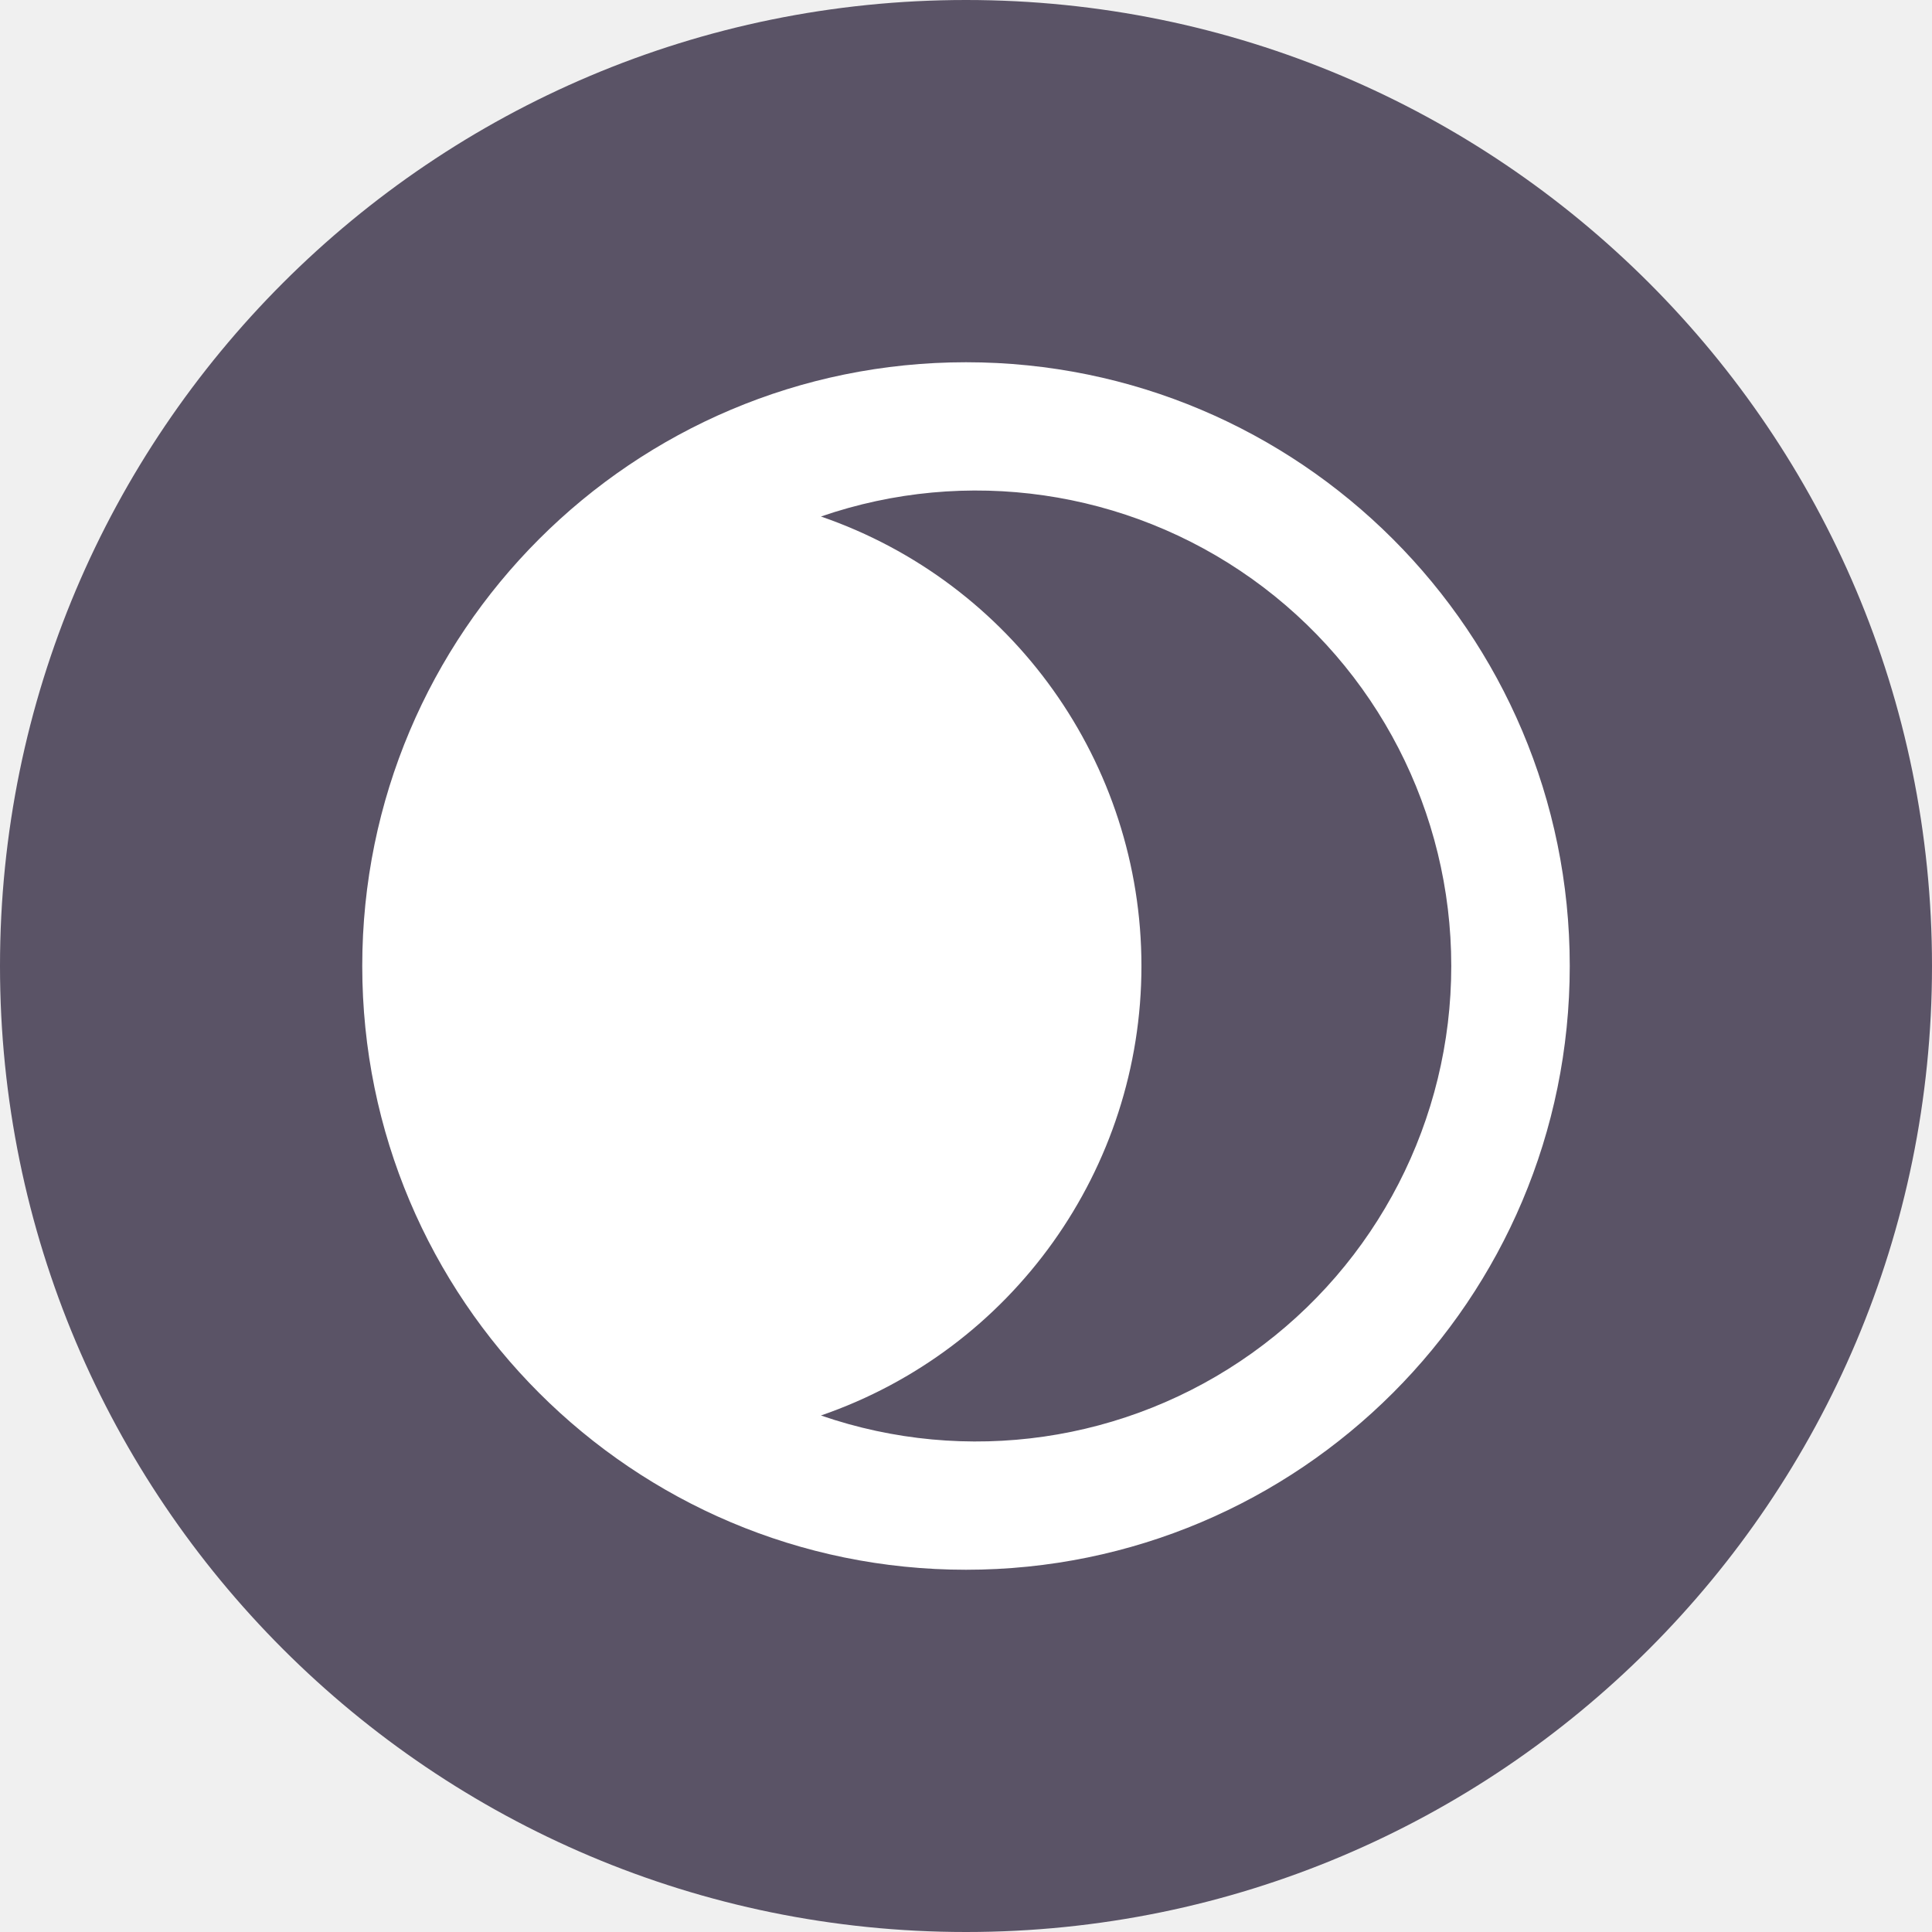
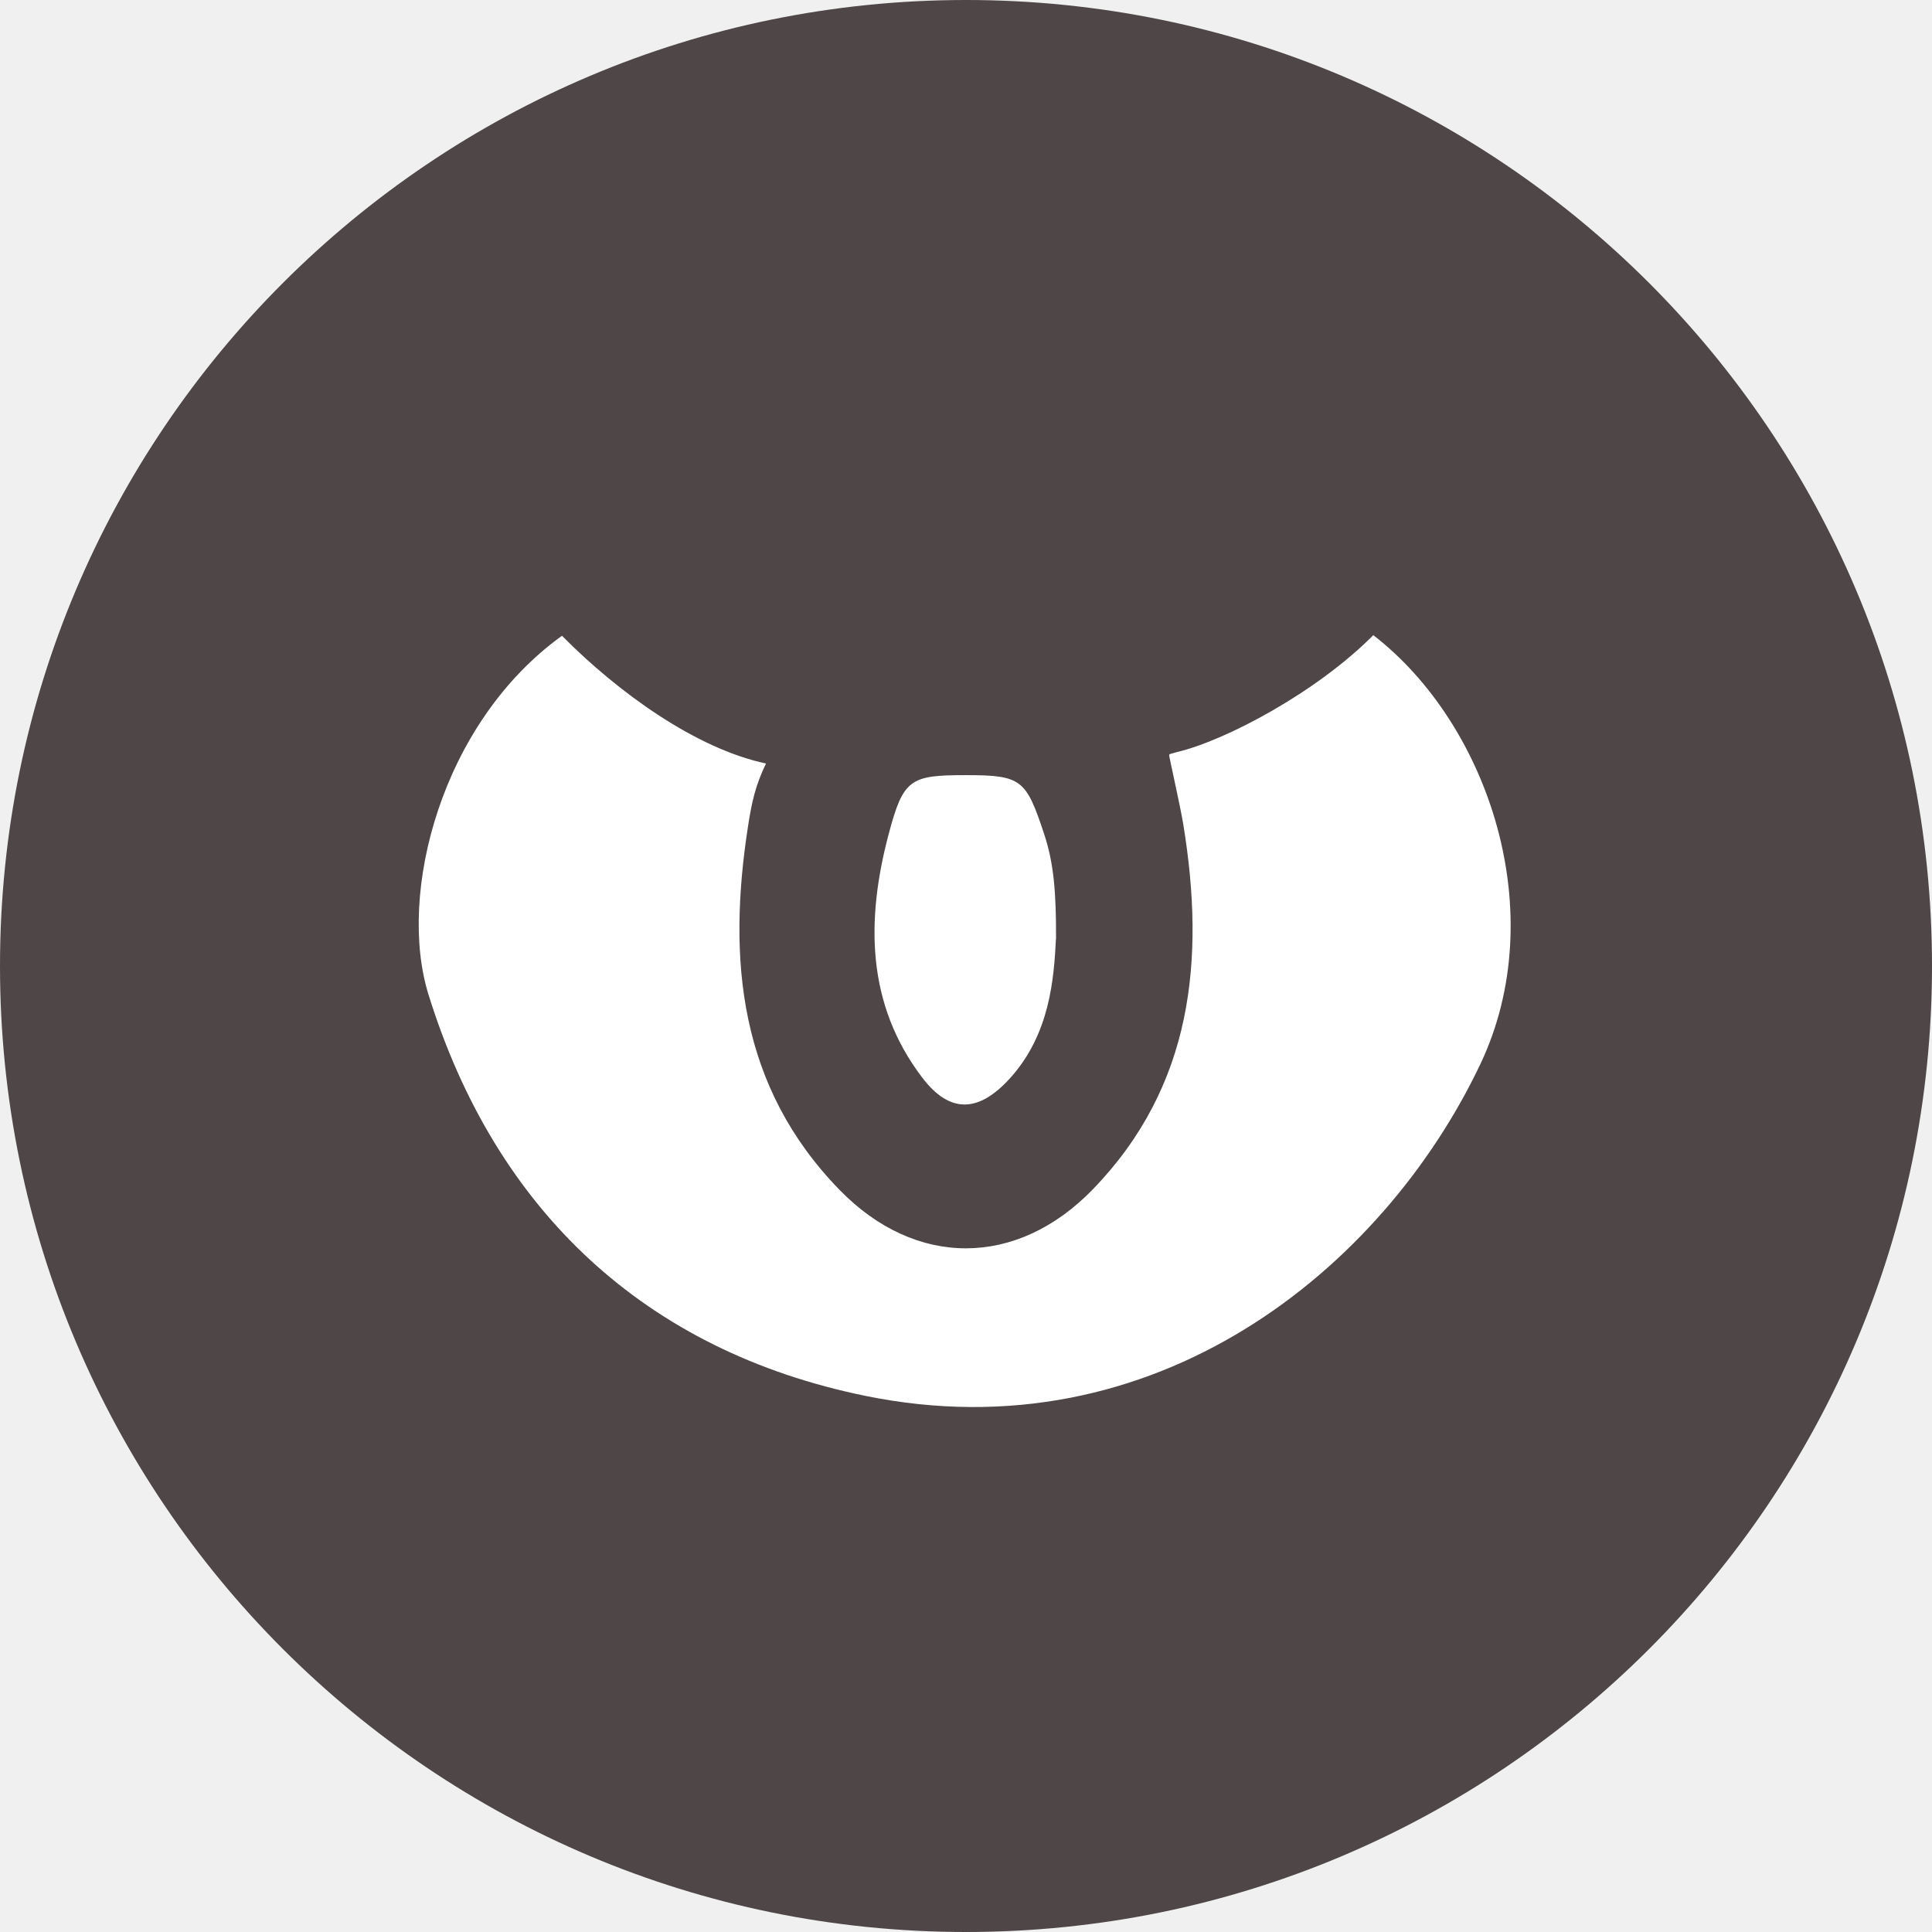
- <svg xmlns="http://www.w3.org/2000/svg" viewBox="0 0 128 128">
+ <svg xmlns="http://www.w3.org/2000/svg" id="Layer_1" data-name="Layer 1" viewBox="0 0 256 256">
  <defs>
-     <style>.cls-1{fill:#5a5366;}.cls-2{fill:#fff;}</style>
+     <style>
+       .cls-1 {
+         fill: #fff;
+       }
+ 
+       .cls-2 {
+         fill: #4f4747;
+       }
+     </style>
  </defs>
-   <g id="dark">
-     <circle class="cls-1" cx="64" cy="64" r="64" />
-     <path class="cls-2" d="M96.15,64A31.49,31.49,0,0,1,54.39,93.78a31.5,31.5,0,0,0,0-59.56A31.49,31.49,0,0,1,96.15,64ZM64,24a40,40,0,1,0,40,40A40,40,0,0,0,64,24Z" />
-   </g>
+   <circle class="cls-2" cx="128" cy="128" r="128" />
+   <path class="cls-1" d="M74.46,84.24c7.49,7.56,17.75,14.95,27.04,16.93-1.38,2.84-1.88,5.07-2.37,8.23-2.78,17.82-1.19,34.63,12.15,48.3,10.06,10.31,23.45,10.28,33.51-.09,13.29-13.71,14.91-30.51,12.01-48.33-.43-2.62-1.93-9.15-1.88-9.24,.1-.18,0-.08,1-.38,6.48-1.51,18.62-7.99,26.05-15.5,15.36,11.88,23.65,36.91,14.18,56.85-12.94,27.24-43.16,51.76-81.43,43.96-29.15-5.94-49.04-24.49-57.95-53.21-4.14-13.33,1.67-35.98,17.7-47.52Z" />
+   <path class="cls-1" d="M139.92,124.38c-.27,5.3-.79,12.61-6.05,18.45-4.12,4.57-7.96,4.83-11.66-.03-7.43-9.75-7.46-20.89-4.48-32.19,1.96-7.42,2.86-7.9,10.26-7.9,7.41,0,7.97,.58,10.38,7.85,1.28,3.88,1.58,7.78,1.56,13.83Z" />
</svg>
